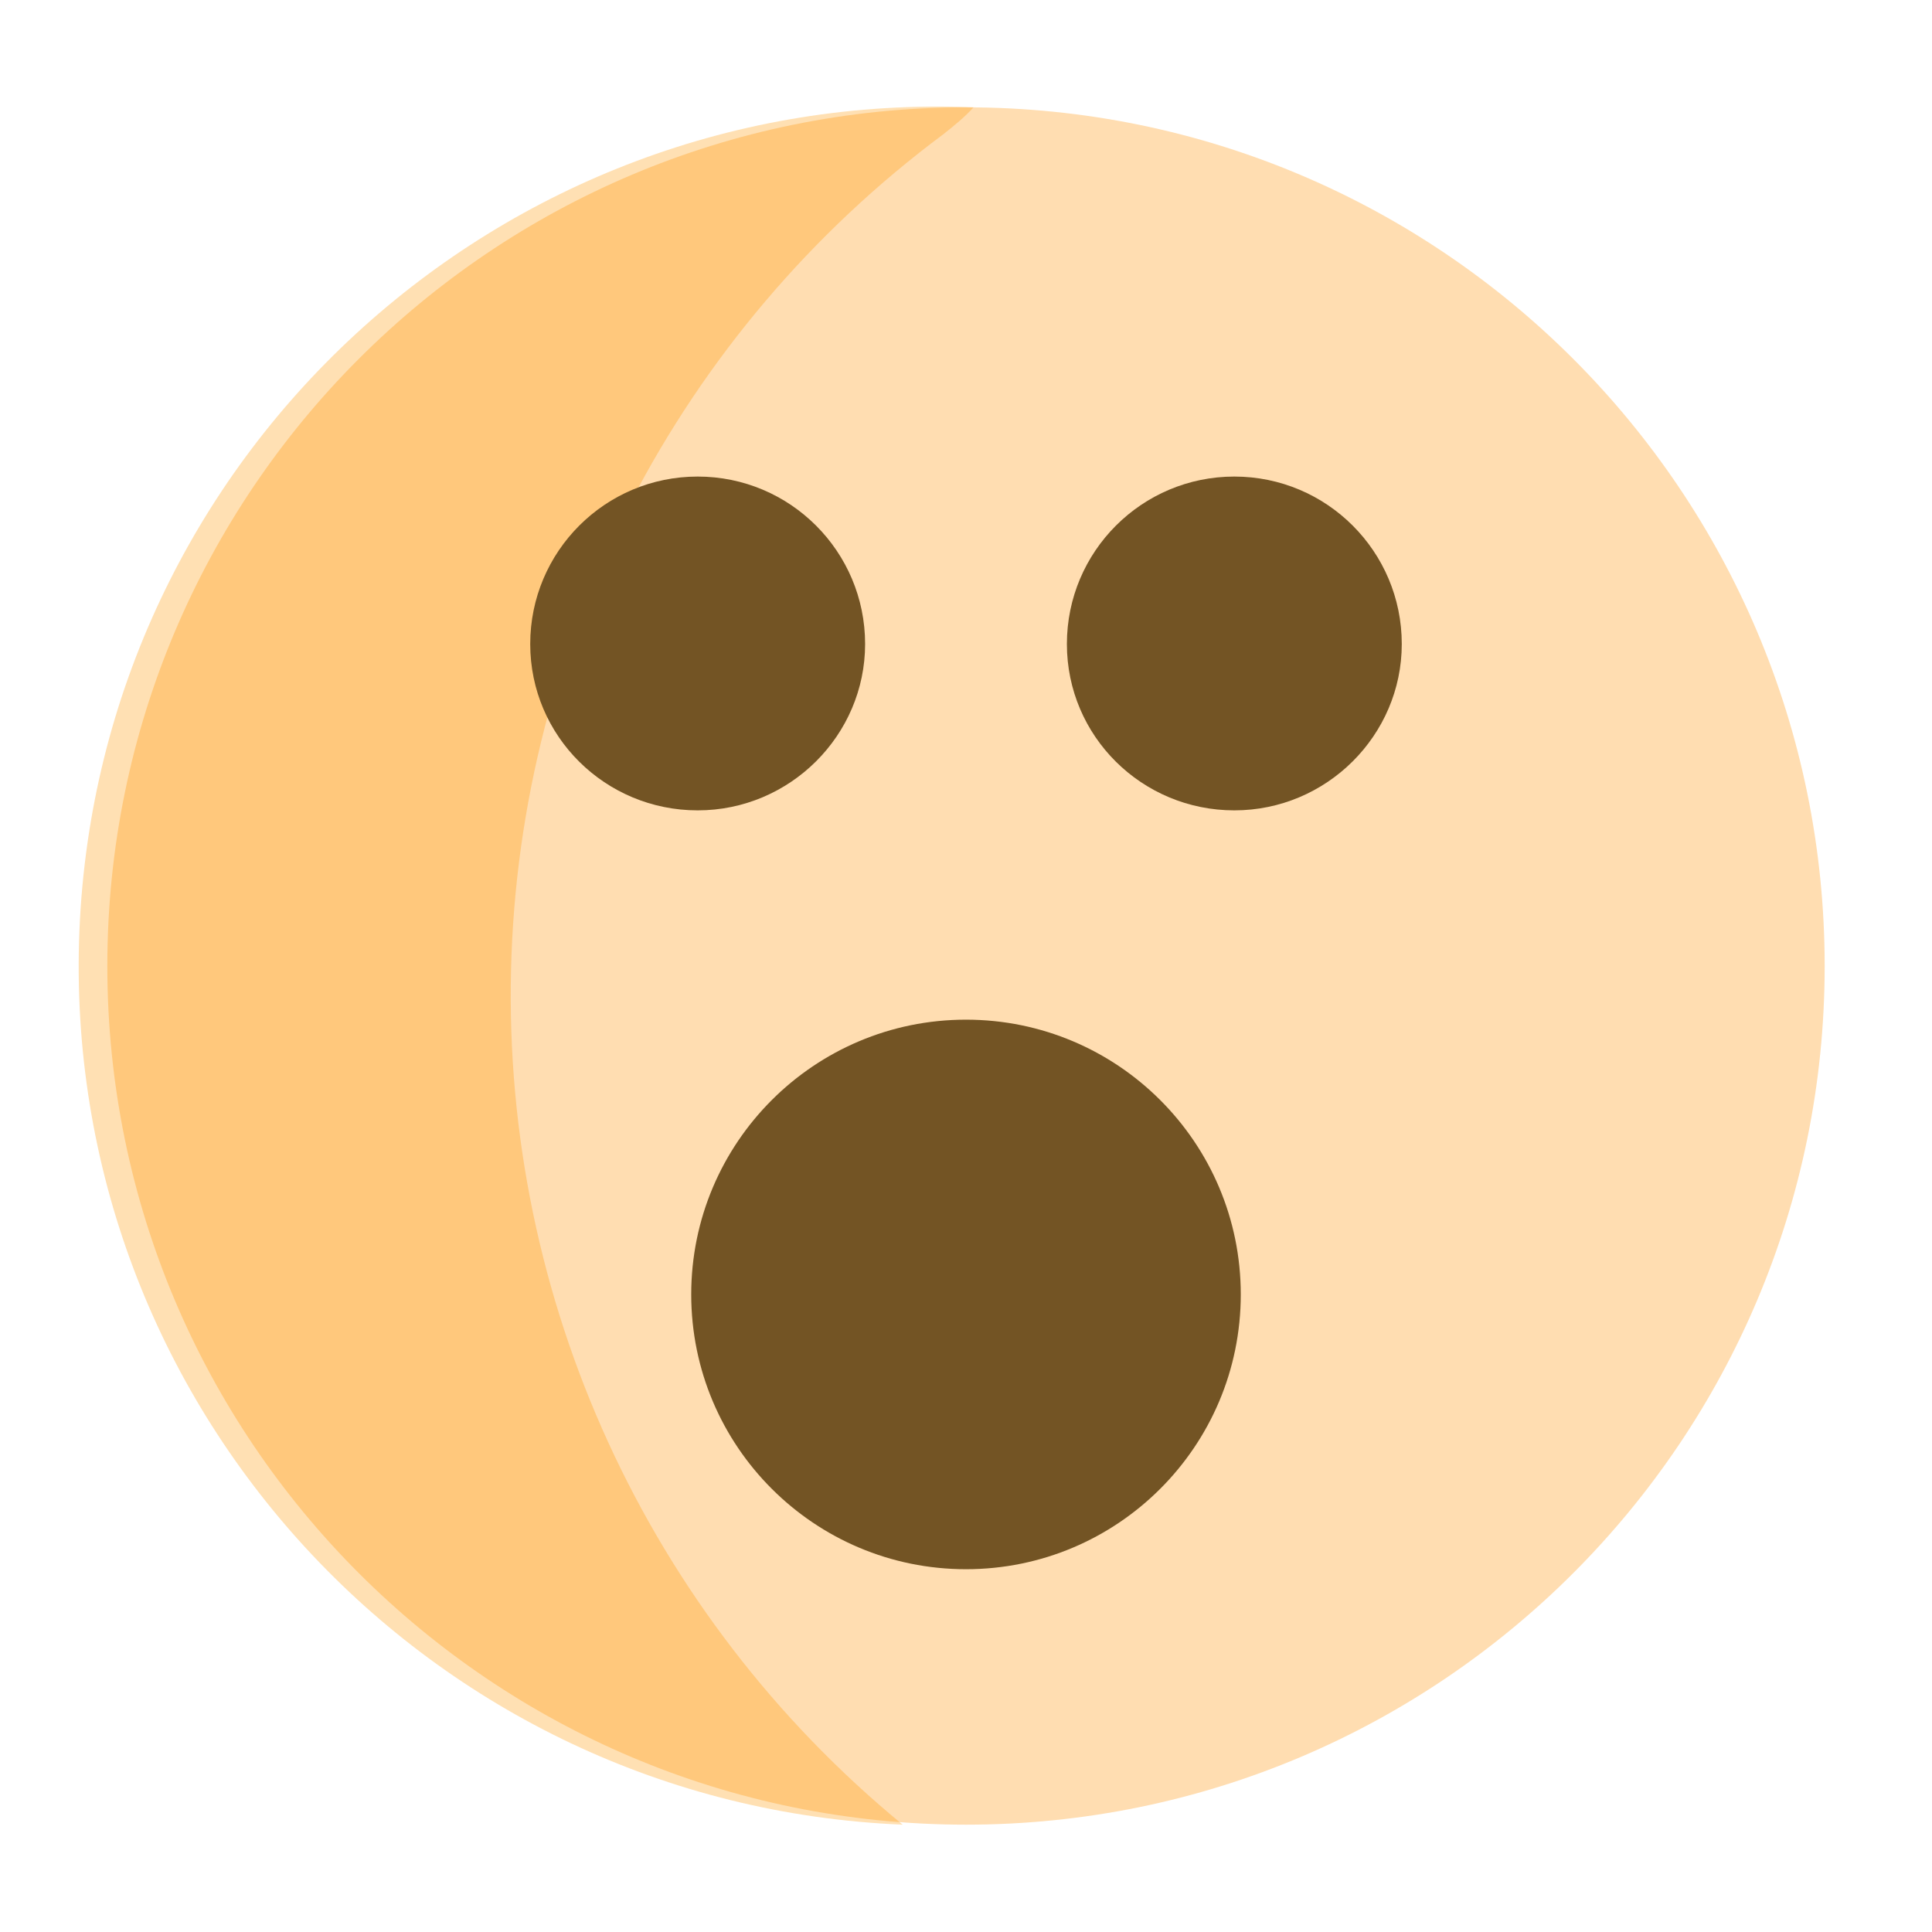
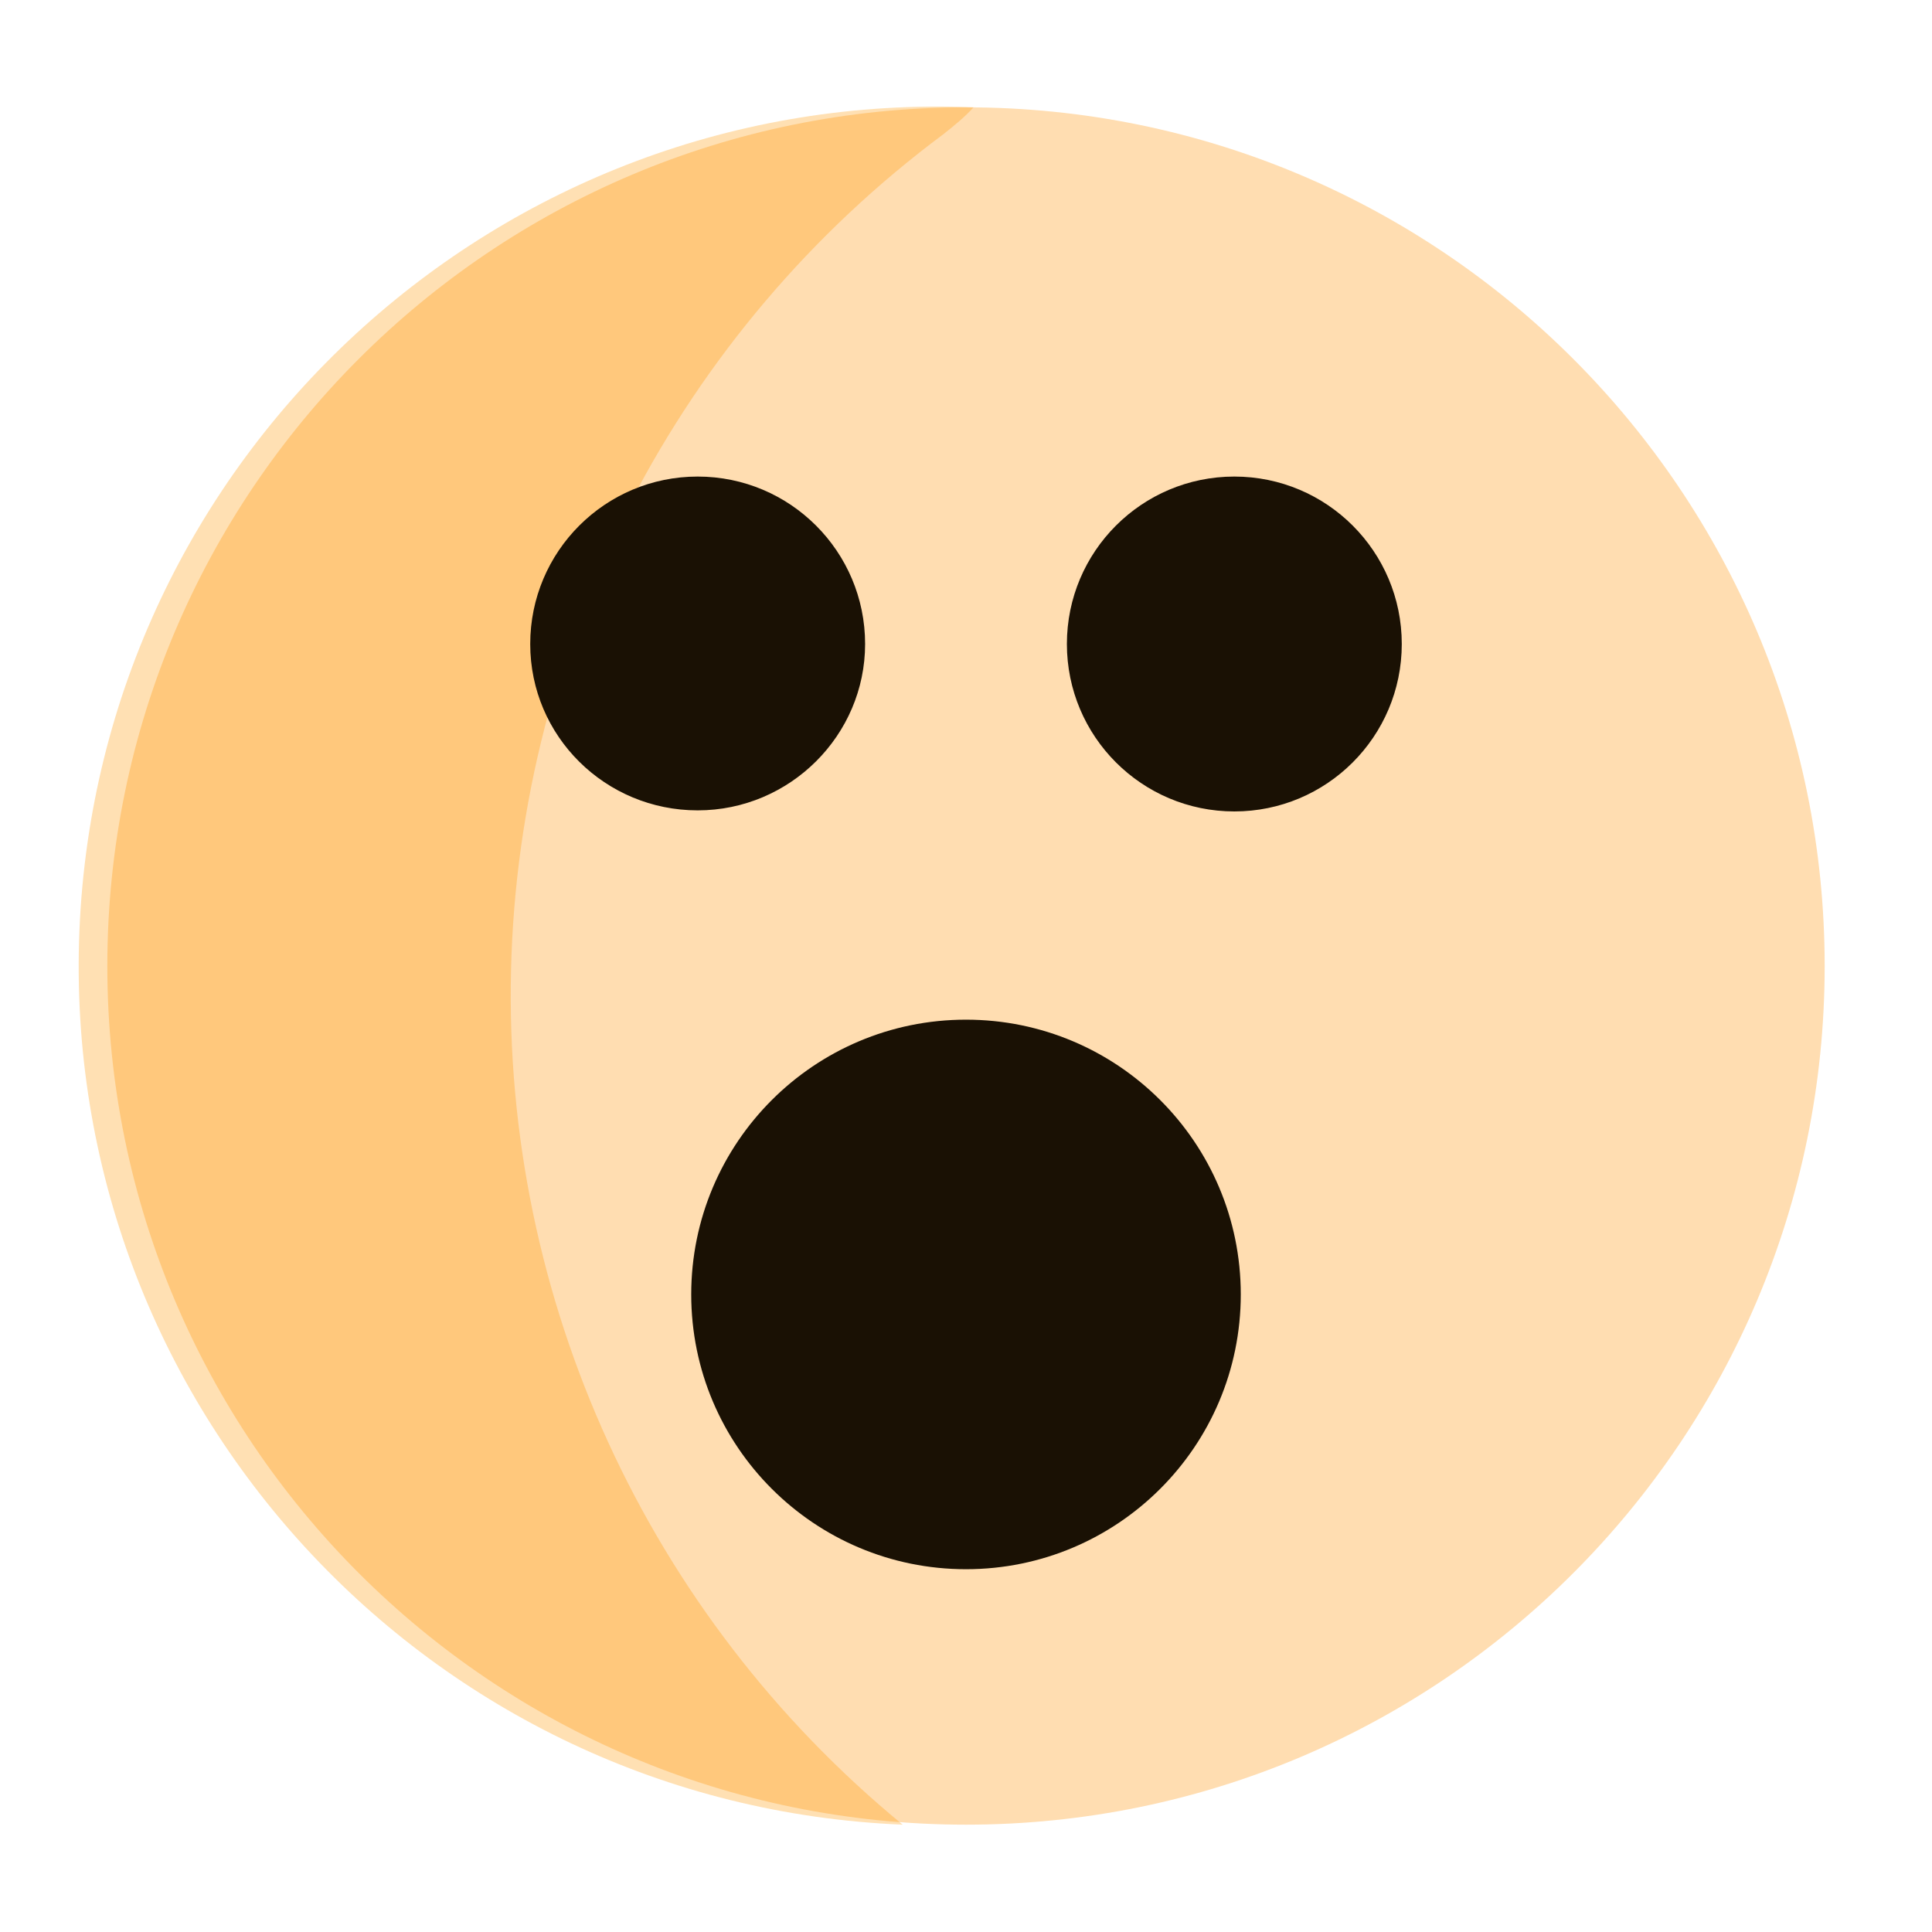
<svg aria-hidden="true" class="svg-icon iconFaceShocked" width="18" height="18" viewBox="0 0 18 18">
  <circle opacity=".4" cx="9" cy="9" r="8" fill="#FFAA3B" />
  <path opacity=".3" d="M8.41 17a10 10 0 0 1 .38-15.75c.1-.08.2-.16.28-.25a8 8 0 0 0-.66 16z" fill="#FF9700" />
-   <path d="M9 14.62A2.56 2.56 0 1 0 9 9.5a2.56 2.56 0 0 0 0 5.12zM6.5 7.55c.86 0 1.56-.7 1.56-1.55a1.56 1.56 0 1 0-3.12 0c0 .86.7 1.55 1.56 1.55zm5 0c.86 0 1.56-.7 1.56-1.55a1.56 1.56 0 1 0-3.12 0c0 .86.7 1.55 1.56 1.55z" fill="#735424" />
+   <path d="M6.5 7.55c.86 0 1.56-.7 1.56-1.55a1.56 1.56 0 1 0-3.12 0c0 .86.7 1.55 1.56 1.55zM9 14.62A2.56 2.56 0 1 0 9 9.5a2.56 2.56 0 0 0 0 5.12zM13.06 6a1.56 1.56 0 1 1-3.12 0 1.56 1.56 0 1 1 3.12 0z" fill="#1A1104" />
</svg>
